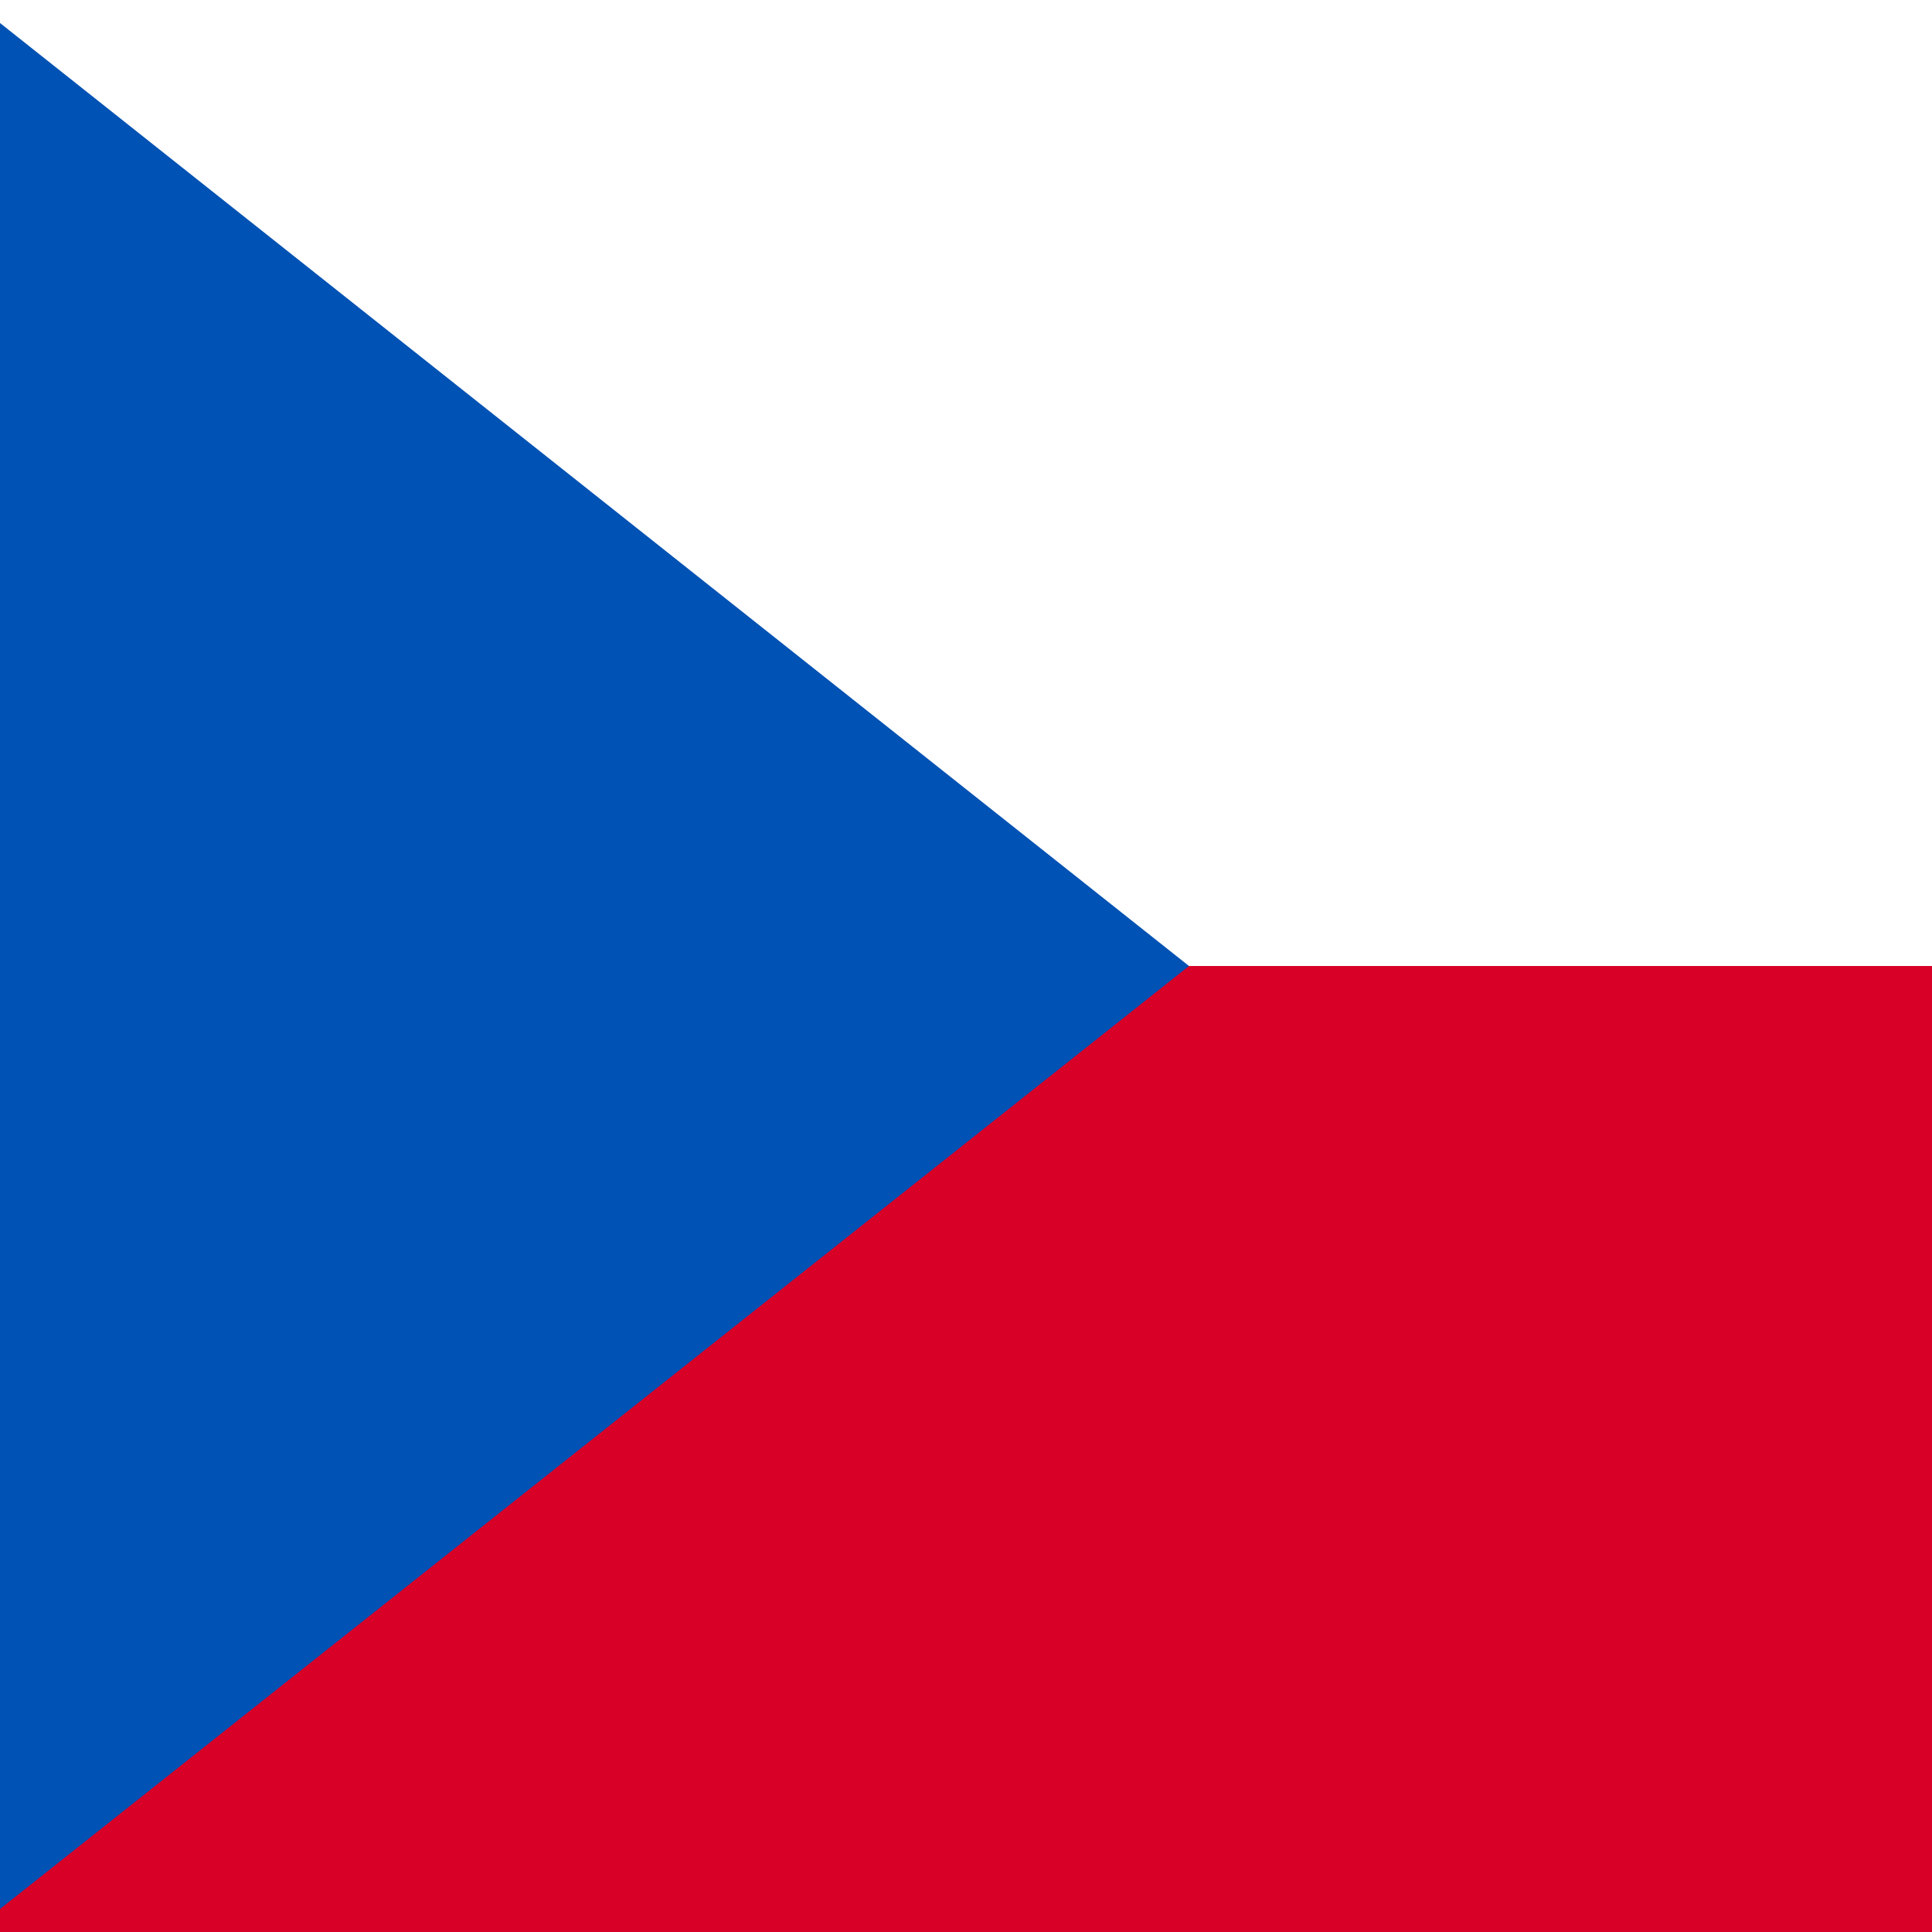
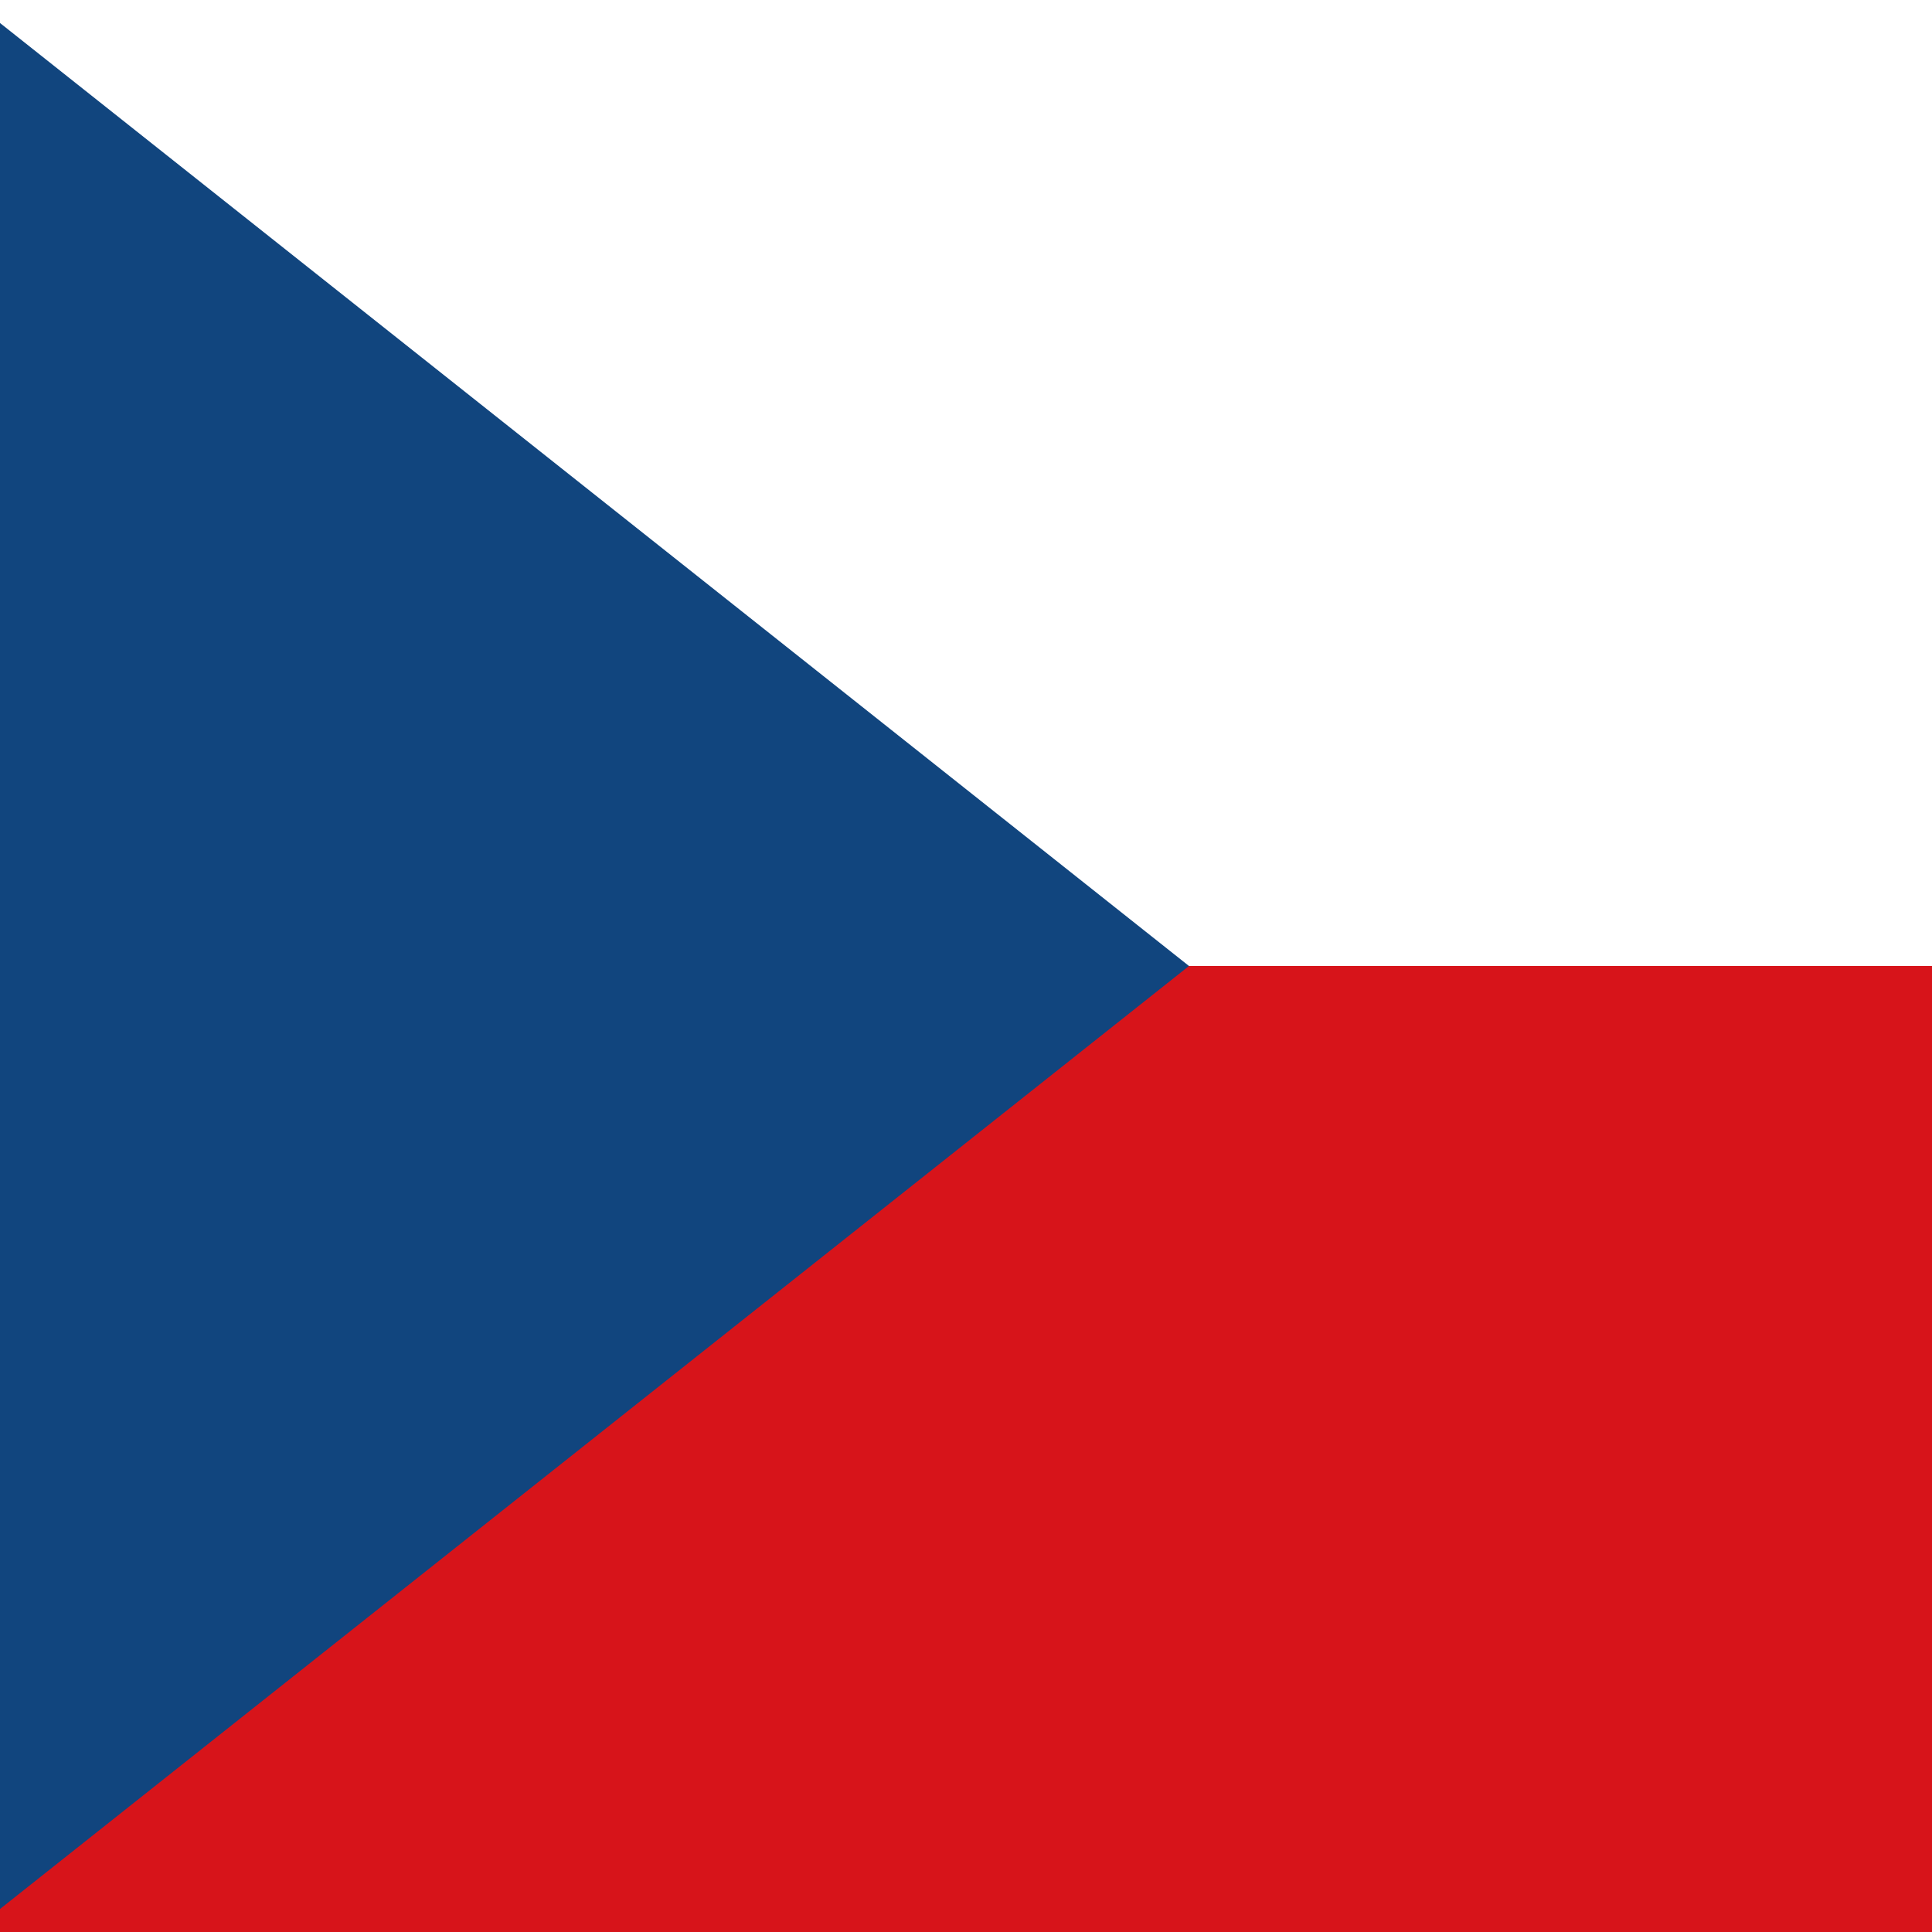
<svg xmlns="http://www.w3.org/2000/svg" viewBox="5.12 85.333 341.333 341.333">
-   <rect y="85.337" fill="#0052B4" width="512" height="341.326" />
-   <polygon fill="#D80027" points="512,256 512,426.663 0,426.663 215.185,256 " />
+   <rect y="85.337" fill="#11457e" width="512" height="341.326" />
+   <polygon fill="#d7141a" points="512,256 512,426.663 0,426.663 215.185,256 " />
  <polygon fill="#FFFFFF" points="512,85.337 512,256 215.185,256 0,85.337 " />
</svg>
